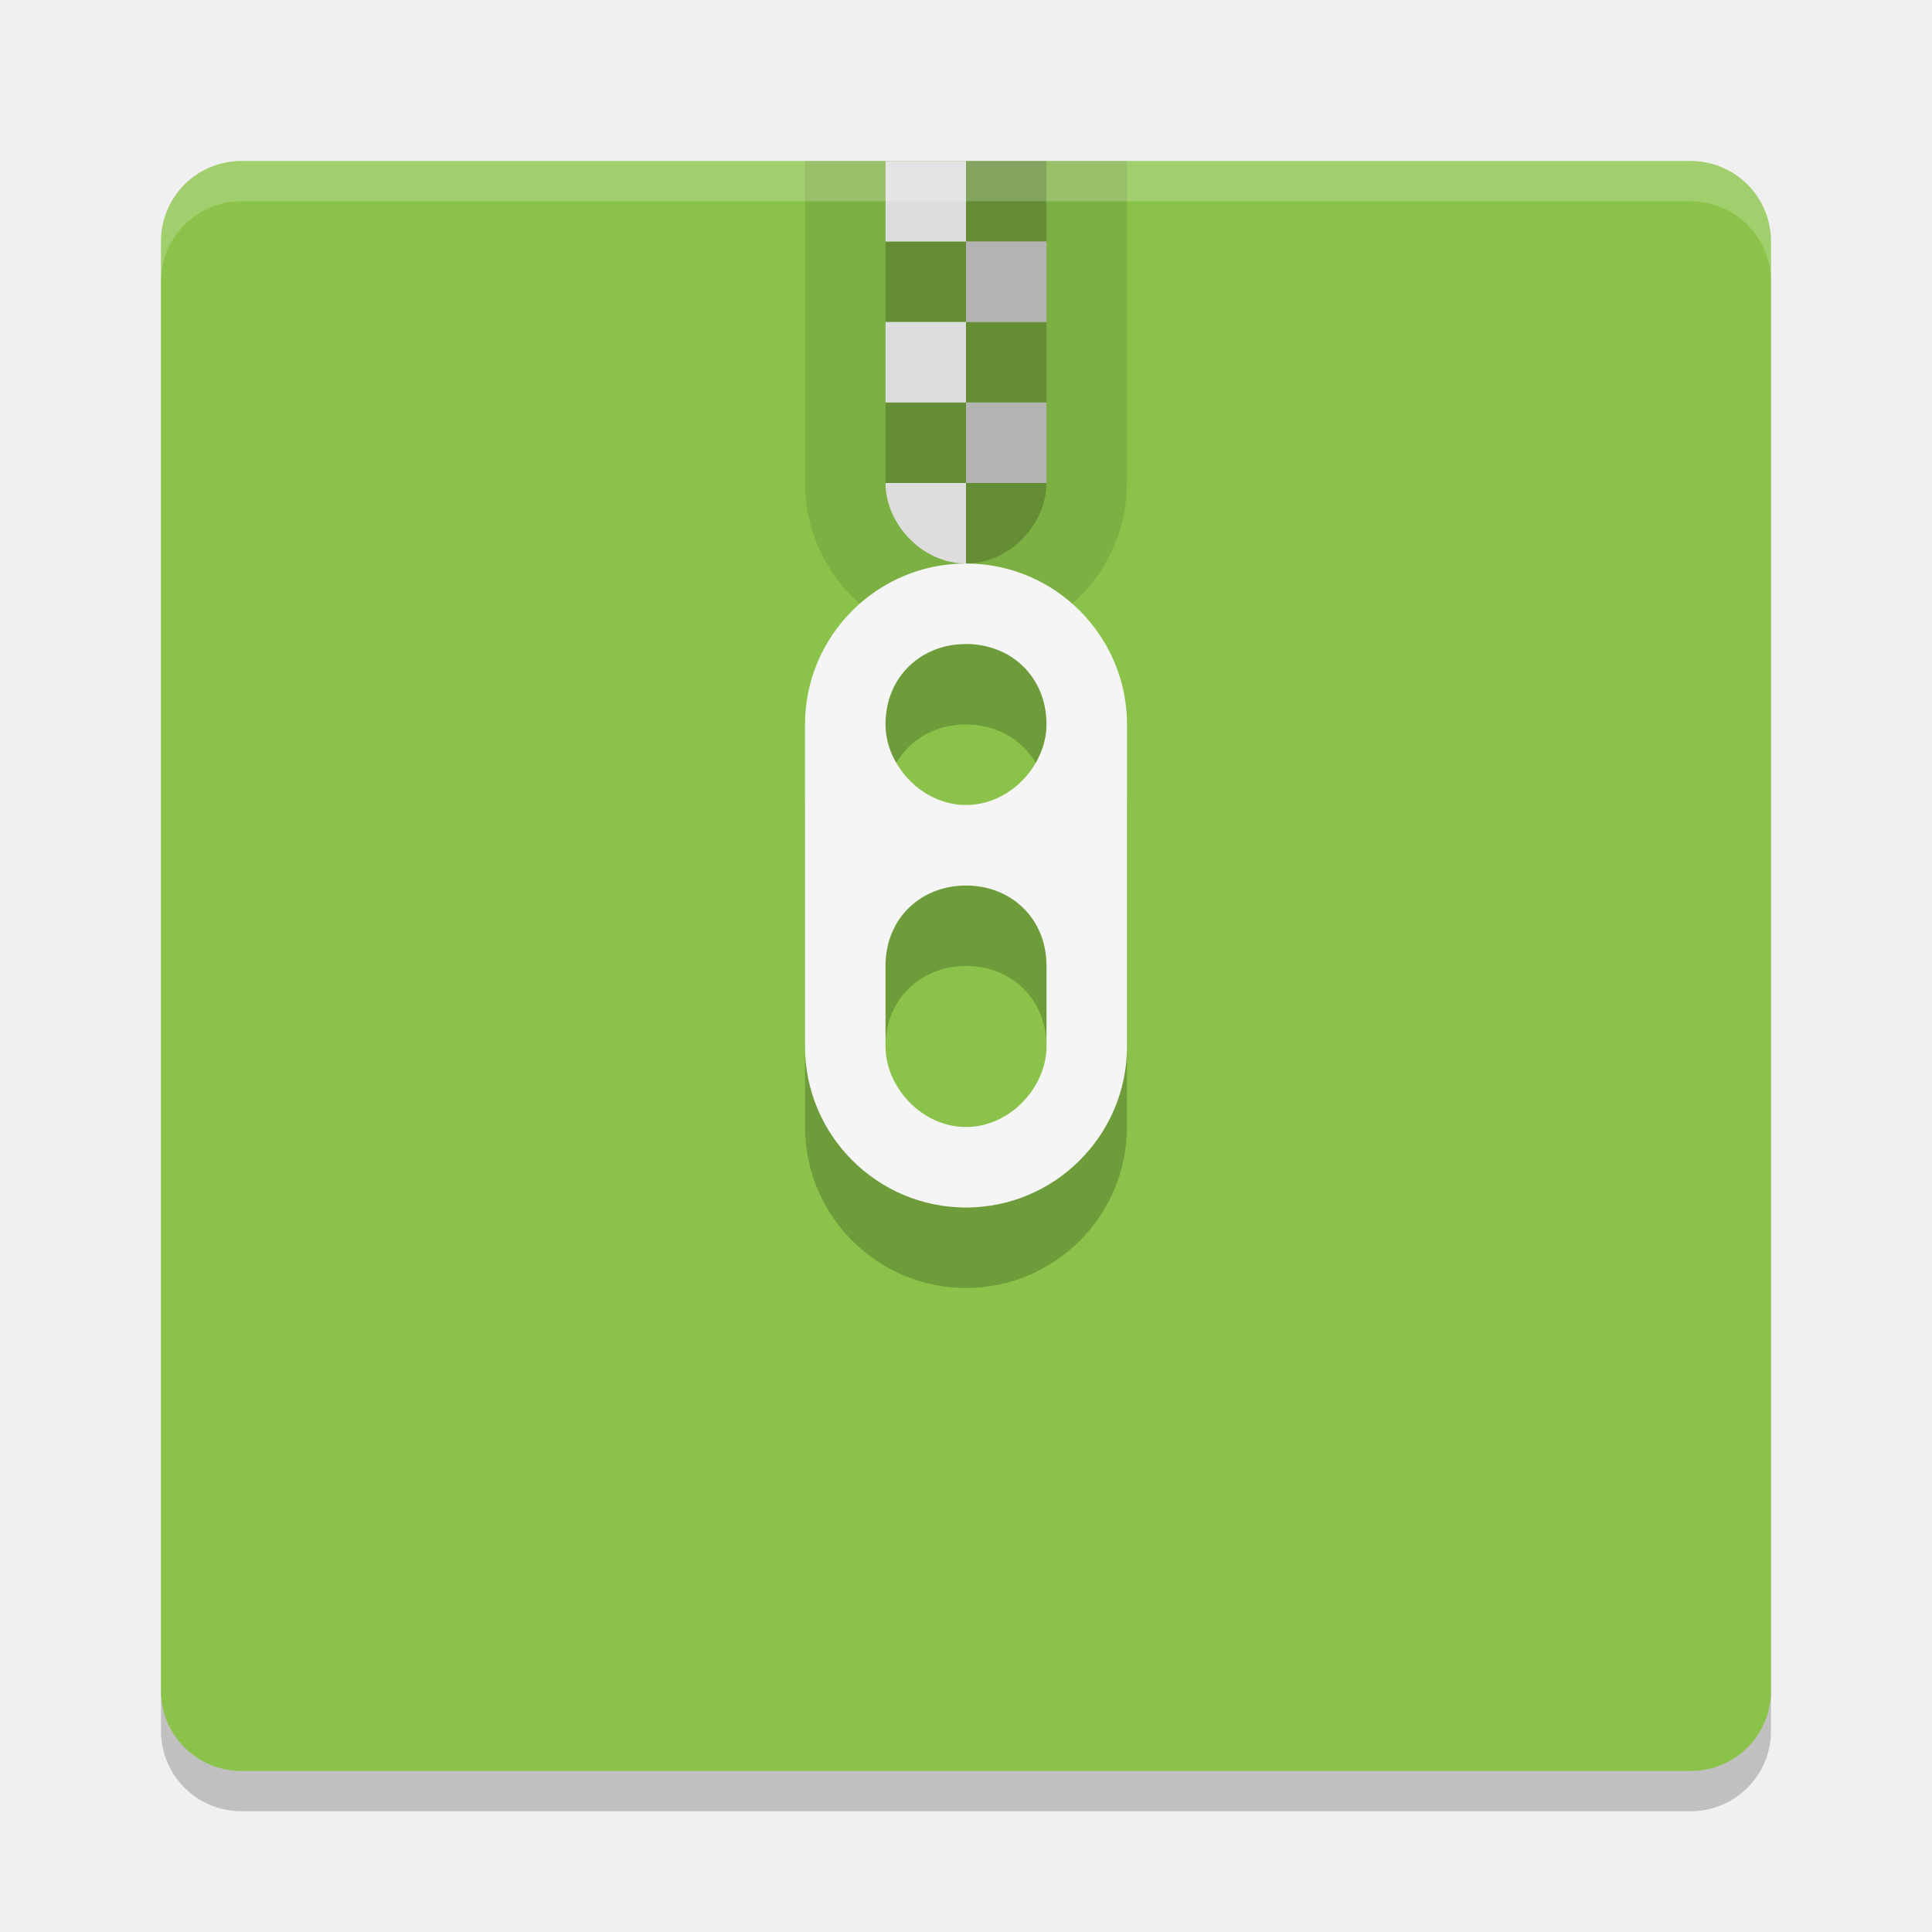
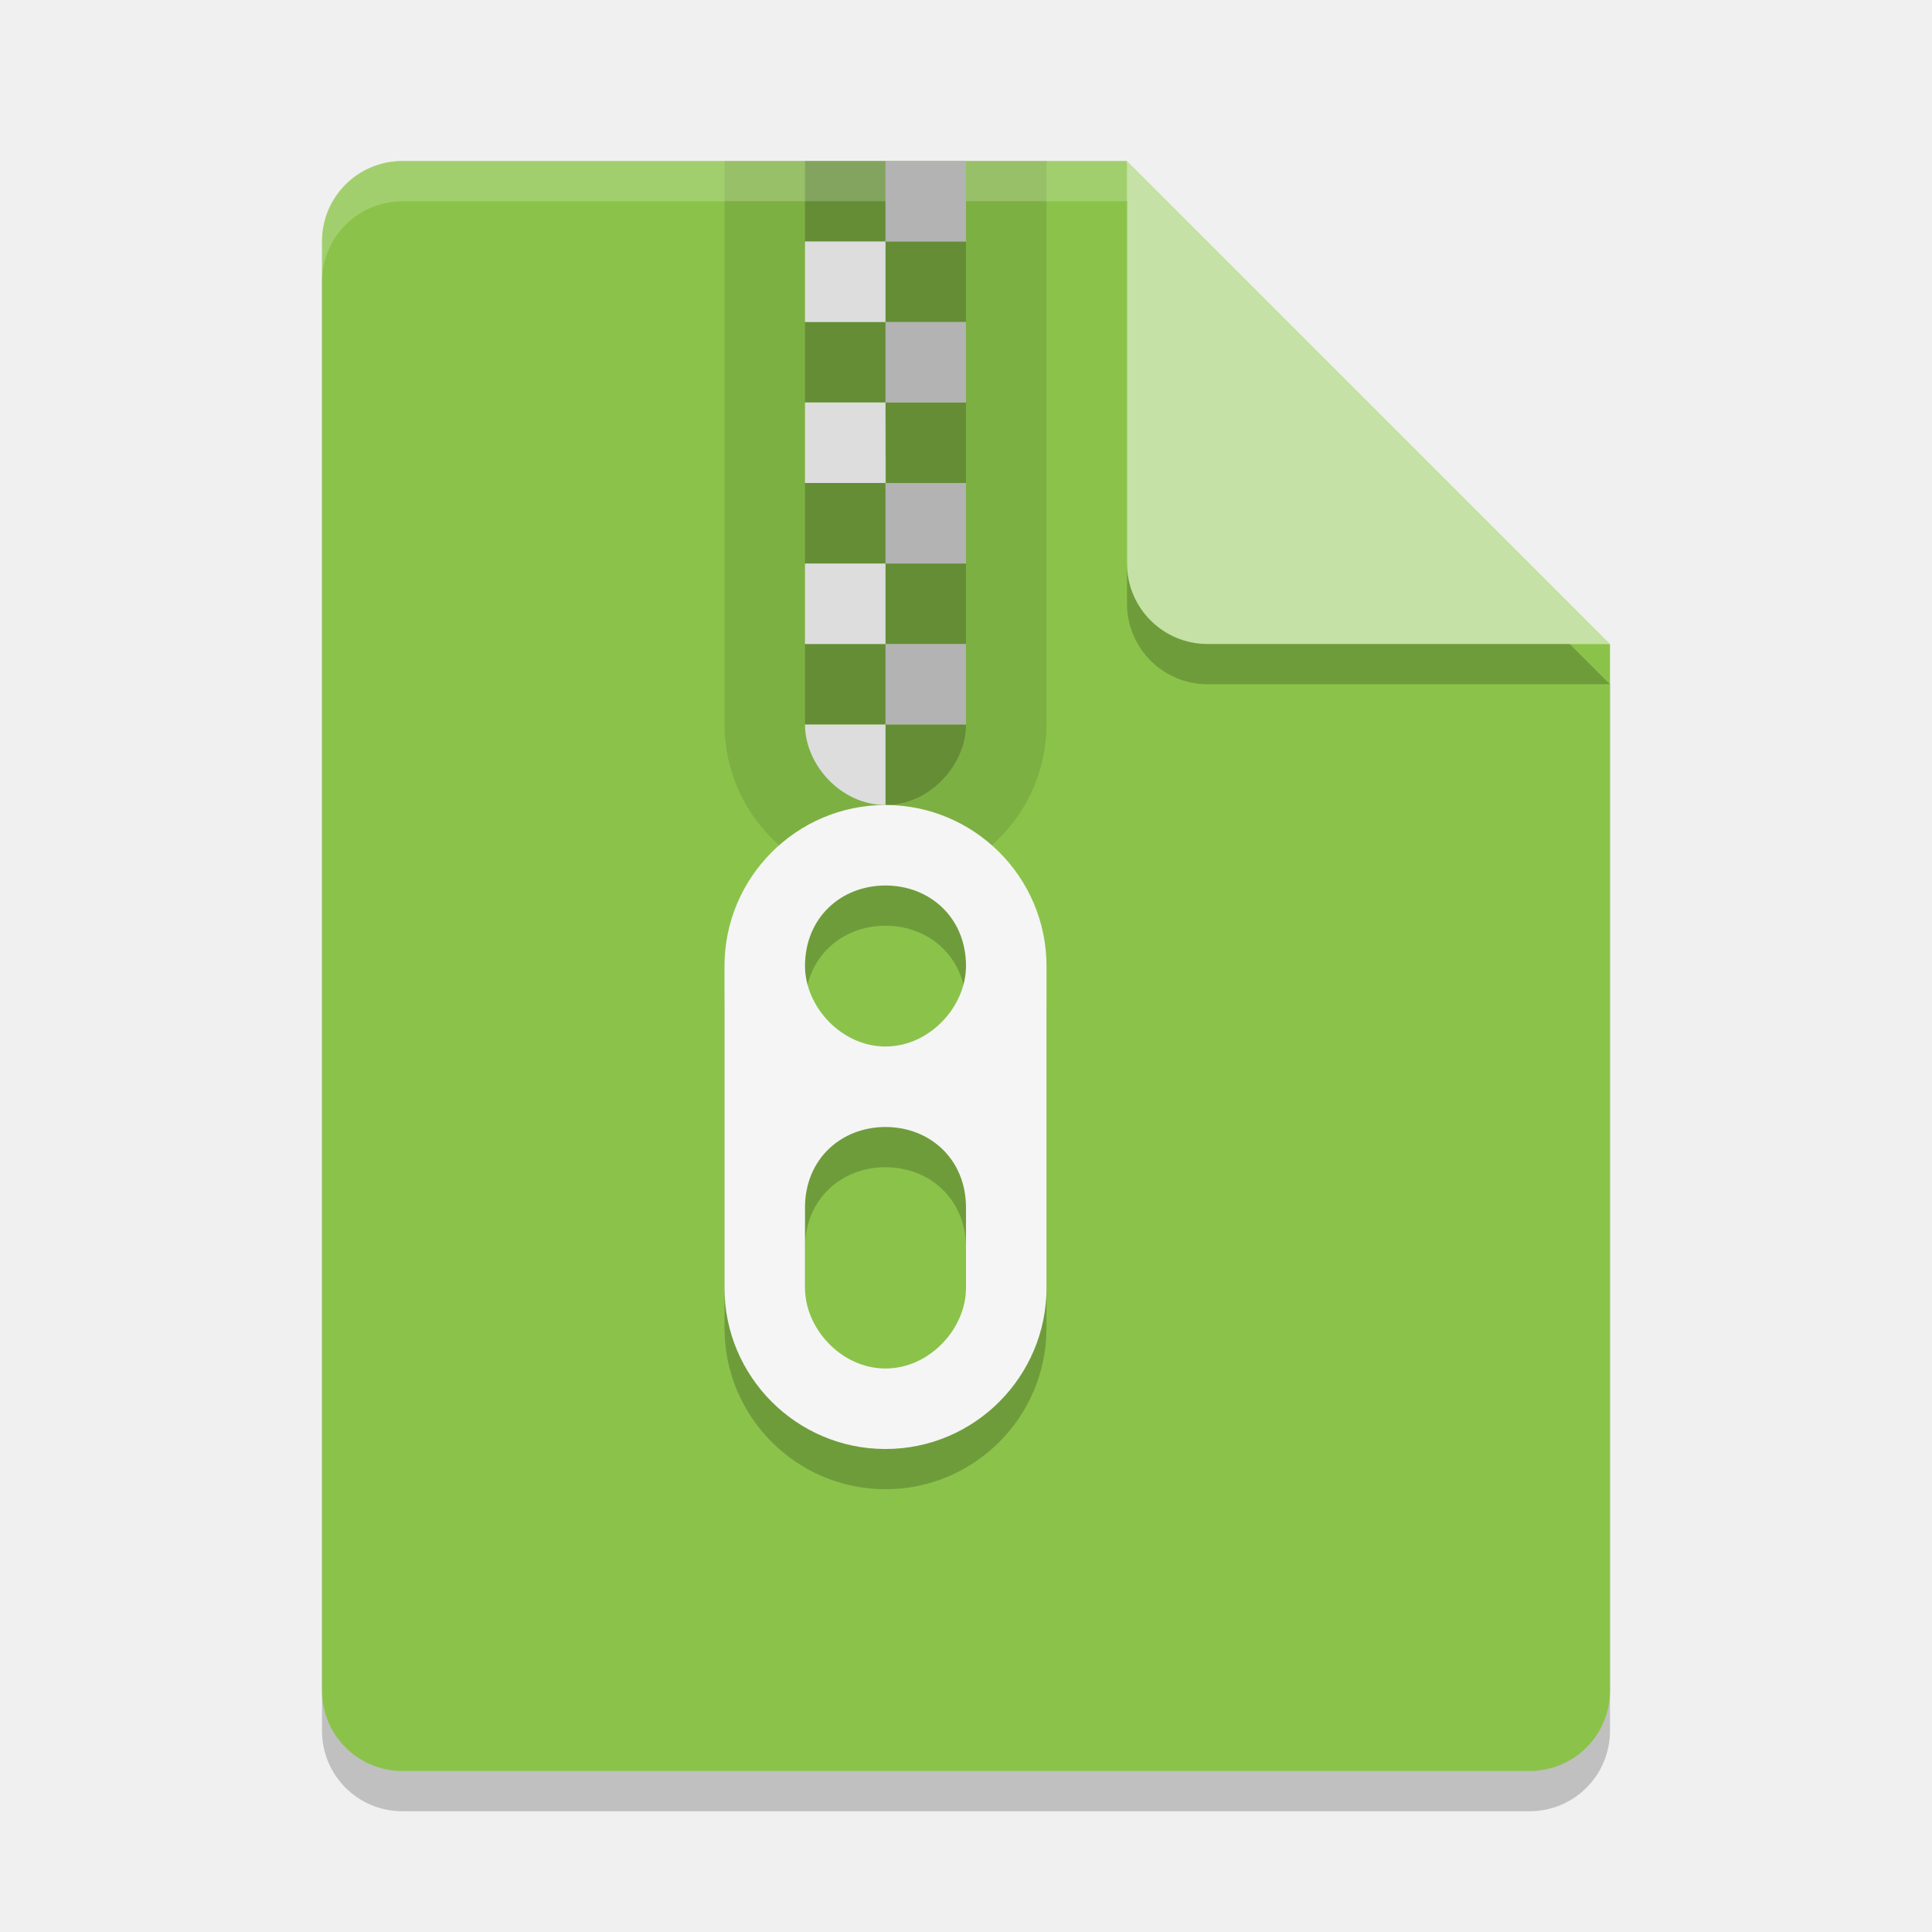
<svg xmlns="http://www.w3.org/2000/svg" width="24" height="24" version="1">
-   <path d="m22 21.5v-18c0-0.554-0.446-1-1-1h-18c-0.554 0-1 0.446-1 1v18c0 0.554 0.446 1 1 1h18c0.554 0 1-0.446 1-1z" opacity=".2" />
-   <path d="m22 21v-18c0-0.554-0.446-1-1-1h-18c-0.554 0-1 0.446-1 1v18c0 0.554 0.446 1 1 1h18c0.554 0 1-0.446 1-1z" fill="#8bc34a" />
-   <g transform="translate(-12.12,-266)" enable-background="new">
-     <path d="m22.12 268v4c0 1.1 0.895 2 2 2s2-0.9 2-2v-4z" opacity=".1" />
-     <path d="m24.12 268v1h1v-1zm0 1h-1v1h1zm0 1v1h1v-1zm0 1h-1v1h1zm0 1v1c0.552 0 1-0.5 1-1z" opacity=".2" />
-     <path d="m23.12 268v1h1v-1zm0 2v1h1v-1zm0 2c0 0.5 0.448 1 1 1v-1z" fill="#ddd" />
-     <path d="m24.12 274c-1.105 0-2 0.9-2 2v4c0 1.1 0.895 2 2 2s2-0.9 2-2v-4c0-1.1-0.895-2-2-2zm0 1c0.552 0 1 0.4 1 1 0 0.5-0.448 1-1 1s-1-0.5-1-1c0-0.6 0.448-1 1-1zm0 3c0.552 0 1 0.4 1 1v1c0 0.5-0.448 1-1 1s-1-0.5-1-1v-1c0-0.6 0.448-1 1-1z" opacity=".2" />
-     <path d="m24.12 269h1v1h-1zm0 2h1v1h-1z" fill="#b3b3b3" />
-     <path d="m24.12 273c-1.105 0-2 0.9-2 2v4c0 1.1 0.895 2 2 2s2-0.9 2-2v-4c0-1.1-0.895-2-2-2zm0 1c0.552 0 1 0.4 1 1 0 0.5-0.448 1-1 1s-1-0.5-1-1c0-0.6 0.448-1 1-1zm0 3c0.552 0 1 0.4 1 1v1c0 0.5-0.448 1-1 1s-1-0.5-1-1v-1c0-0.6 0.448-1 1-1z" fill="#f5f5f5" />
-   </g>
-   <path d="m3 2c-0.554 0-1 0.446-1 1v0.5c0-0.554 0.446-1 1-1h18c0.554 0 1 0.446 1 1v-0.5c0-0.554-0.446-1-1-1h-18z" fill="#fff" opacity=".2" />
+   <path d="m5 2.5c-0.554 0-1 0.446-1 1v18c0 0.554 0.446 1 1 1h14c0.554 0 1-0.446 1-1v-13l-5.5-0.5-0.5-5.5z" opacity=".2" />
+   <path d="m5 2c-0.554 0-1 0.446-1 1v18c0 0.554 0.446 1 1 1h14c0.554 0 1-0.446 1-1v-13l-5.5-0.5-0.5-5.5z" fill="#8bc34a" />
+   <path d="m9 2v7c0 1.1 0.895 2 2 2s2-0.9 2-2v-7z" opacity=".1" />
+   <path d="m10 2v1h1v-1h-1zm1 1v1h1v-1h-1zm0 1h-1v1h1v-1zm0 1 0.008 1.002 0.992-0.002v-1h-1zm-1 1v1h1v-1h-1zm1 1v1h1v-1h-1zm0 1h-1v1h1v-1zm0 1v1c0.552 0 1-0.5 1-1h-1z" opacity=".2" />
+   <path d="m10 5v1h1v-1zm0 2v1h1v-1zm0 2c0 0.5 0.448 1 1 1v-1z" fill="#ddd" />
+   <path d="m11 10.5c-1.105 0-2 0.9-2 2v4c0 1.1 0.895 2 2 2s2-0.9 2-2v-4c0-1.1-0.895-2-2-2zm0 1c0.552 0 1 0.4 1 1 0 0.5-0.448 1-1 1s-1-0.5-1-1c0-0.6 0.448-1 1-1zm0 3c0.552 0 1 0.4 1 1v1c0 0.5-0.448 1-1 1s-1-0.5-1-1v-1c0-0.6 0.448-1 1-1z" opacity=".2" />
+   <path d="m11 6h1v1h-1zm0 2h1v1h-1z" fill="#b3b3b3" />
+   <path d="m11 10c-1.105 0-2 0.9-2 2v4c0 1.1 0.895 2 2 2s2-0.9 2-2v-4c0-1.1-0.895-2-2-2zm0 1c0.552 0 1 0.4 1 1 0 0.5-0.448 1-1 1s-1-0.5-1-1c0-0.6 0.448-1 1-1zm0 3c0.552 0 1 0.4 1 1v1c0 0.5-0.448 1-1 1s-1-0.5-1-1v-1c0-0.6 0.448-1 1-1z" fill="#f5f5f5" />
+   <path d="m5 2c-0.554 0-1 0.446-1 1v0.5c0-0.554 0.446-1 1-1h9l5.5 5.5h0.5l-6-6z" fill="#fff" opacity=".2" />
+   <path d="m14 2.5v5c0 0.552 0.448 1 1 1h5z" opacity=".2" />
+   <path d="m14 2v5c0 0.552 0.448 1 1 1h5l-6-6z" fill="#c5e1a5" />
+   <path d="m10 3v1h1v-1z" fill="#ddd" />
+   <path d="m11 2h1v1h-1zm0 2h1v1h-1z" fill="#b3b3b3" />
</svg>
